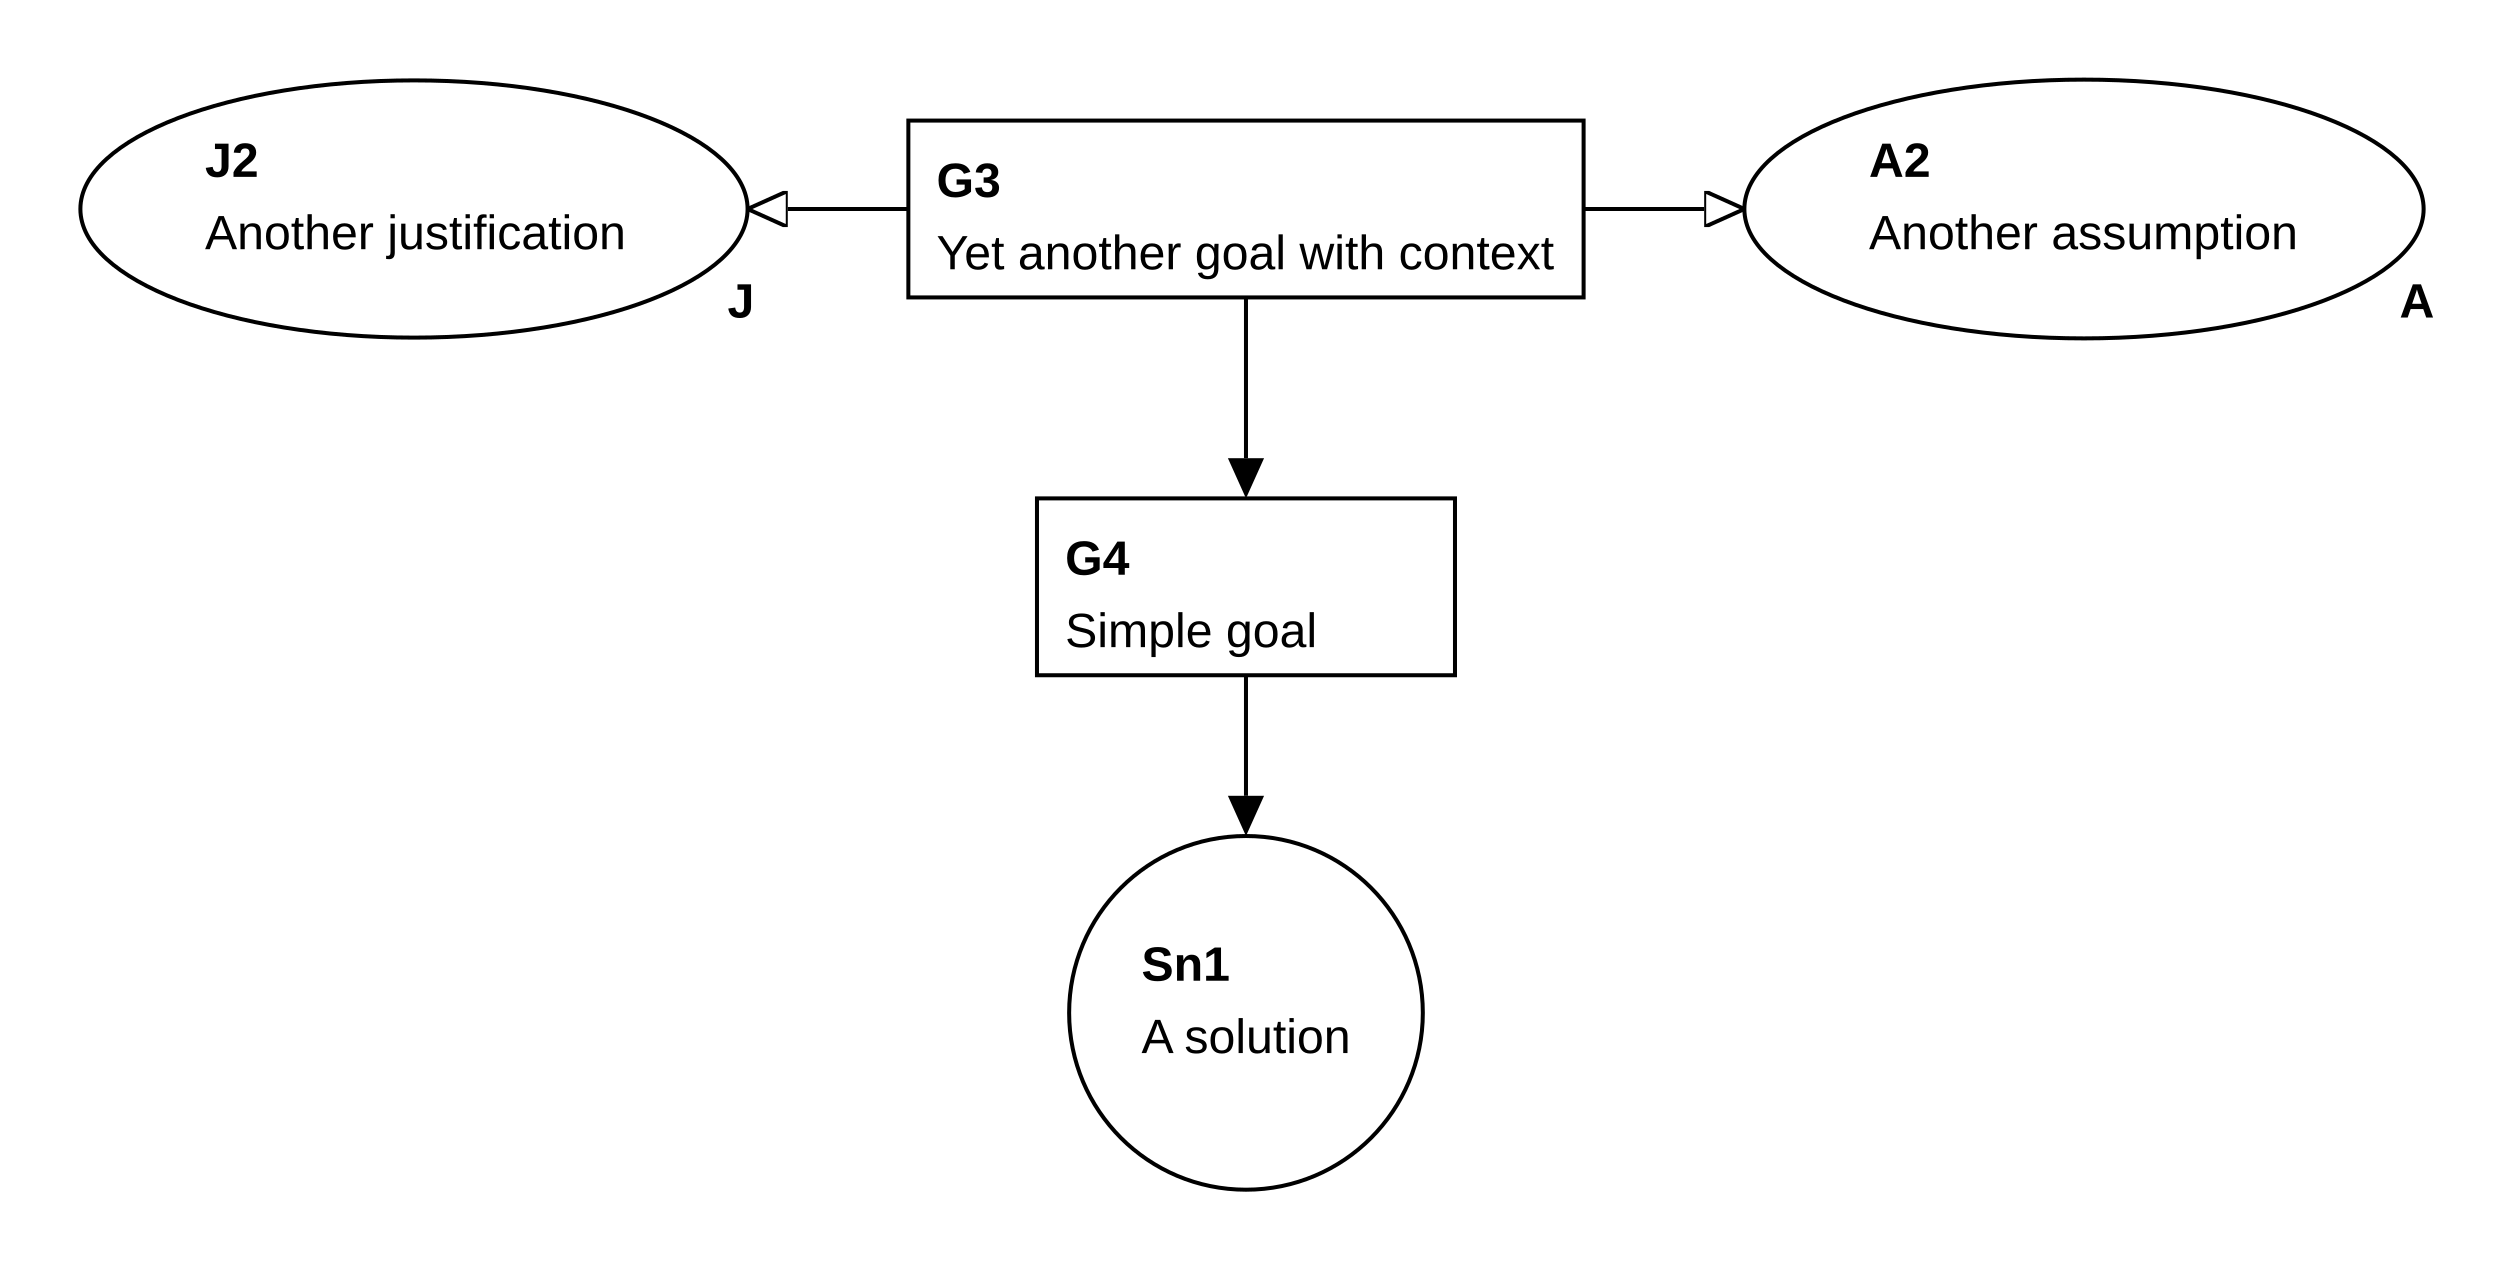
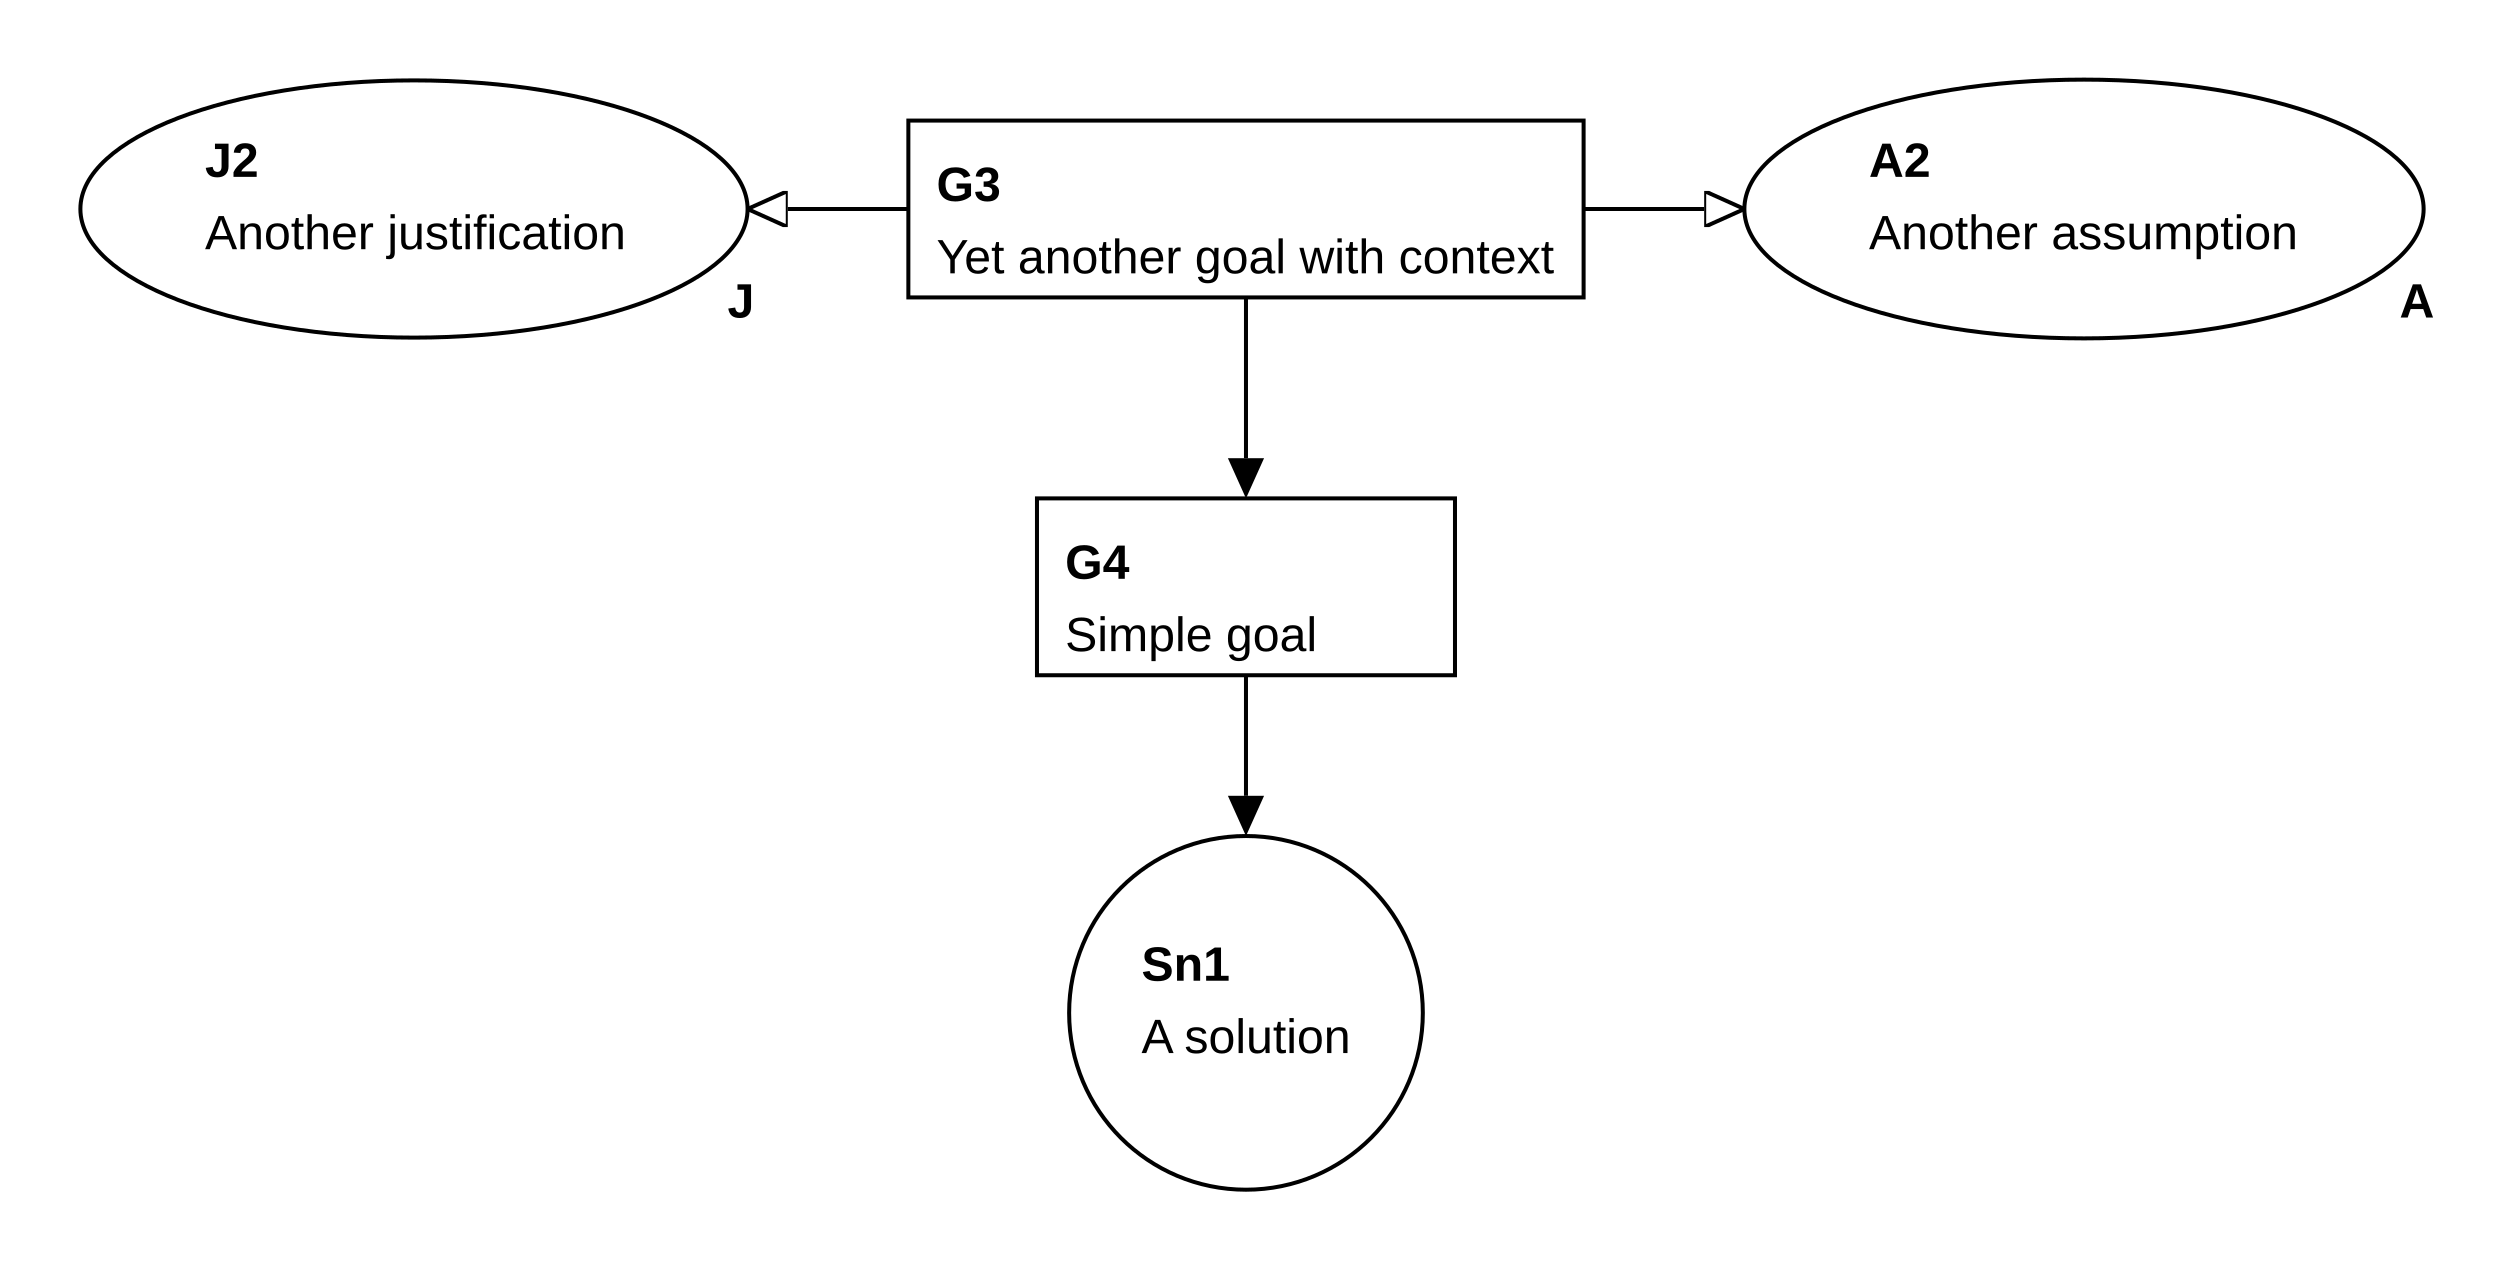
<svg xmlns="http://www.w3.org/2000/svg" class="gsndiagram" viewBox="0 0 622 317">
  <defs>
    <marker id="supportedby_arrow" markerHeight="9" markerUnits="userSpaceOnUse" markerWidth="10" orient="auto-start-reverse" refX="0" refY="4.5">
      <polyline fill="black" points="0 0, 10 4.5, 0 9" />
    </marker>
    <marker id="incontextof_arrow" markerHeight="9" markerUnits="userSpaceOnUse" markerWidth="10" orient="auto-start-reverse" refX="0" refY="4.5">
      <polyline fill-opacity="0" points="0 0, 10 4.5, 0 9, 0 0" stroke="black" stroke-width="1" />
    </marker>
  </defs>
  <g class="gsn_module_tests_issue249_yaml gsnelem gsnjust" id="node_j2">
    <path class="border" d="M20,52 a83,32,0,1,0,166,0 a83,32,0,1,0,-166,0 z" fill-opacity="0" stroke="black" stroke-width="1" />
-     <text font-family="Arial" font-size="12" font-weight="bold" x="51" y="44">J2</text>
-     <text font-family="Arial" font-size="12" x="51" y="62">Another justification</text>
-     <text font-family="Arial" font-size="12" font-weight="bold" x="181" y="79">J</text>
+     <text font-family="Liberation Sans, Arial, sans-serif" font-size="12px" font-weight="bold" x="51" y="44">J2</text>
+     <text font-family="Liberation Sans, Arial, sans-serif" font-size="12px" x="51" y="62">Another justification</text>
+     <text font-family="Liberation Sans, Arial, sans-serif" font-size="12px" font-weight="bold" x="181" y="79">J</text>
  </g>
  <g class="gsn_module_tests_issue249_yaml gsnelem gsngoal" id="node_g3">
    <path class="border" d="M226,30 L394,30 L394,74 L226,74 z" fill-opacity="0" stroke="black" stroke-width="1" />
-     <text font-family="Arial" font-size="12" font-weight="bold" x="233" y="49">G3</text>
-     <text font-family="Arial" font-size="12" x="233" y="67">Yet another goal with context</text>
+     <text font-family="Liberation Sans, Arial, sans-serif" font-size="12px" font-weight="bold" x="233" y="50">G3</text>
+     <text font-family="Liberation Sans, Arial, sans-serif" font-size="12px" x="233" y="68">Yet another goal with context</text>
  </g>
  <g class="gsn_module_tests_issue249_yaml gsnelem gsnasmp" id="node_a2">
    <path class="border" d="M434,52 a84,32,0,1,0,169,0 a84,32,0,1,0,-169,0 z" fill-opacity="0" stroke="black" stroke-width="1" />
-     <text font-family="Arial" font-size="12" font-weight="bold" x="465" y="44">A2</text>
-     <text font-family="Arial" font-size="12" x="465" y="62">Another assumption</text>
-     <text font-family="Arial" font-size="12" font-weight="bold" x="597" y="79">A</text>
+     <text font-family="Liberation Sans, Arial, sans-serif" font-size="12px" font-weight="bold" x="465" y="44">A2</text>
+     <text font-family="Liberation Sans, Arial, sans-serif" font-size="12px" x="465" y="62">Another assumption</text>
+     <text font-family="Liberation Sans, Arial, sans-serif" font-size="12px" font-weight="bold" x="597" y="79">A</text>
  </g>
  <g class="gsn_module_tests_issue249_yaml gsnelem gsngoal" id="node_g4">
    <path class="border" d="M258,124 L362,124 L362,168 L258,168 z" fill-opacity="0" stroke="black" stroke-width="1" />
-     <text font-family="Arial" font-size="12" font-weight="bold" x="265" y="143">G4</text>
-     <text font-family="Arial" font-size="12" x="265" y="161">Simple goal</text>
+     <text font-family="Liberation Sans, Arial, sans-serif" font-size="12px" font-weight="bold" x="265" y="144">G4</text>
+     <text font-family="Liberation Sans, Arial, sans-serif" font-size="12px" x="265" y="162">Simple goal</text>
  </g>
  <g class="gsn_module_tests_issue249_yaml gsnelem gsnsltn" id="node_sn1">
    <path class="border" d="M266,252 a44,44,0,1,0,88,0 a44,44,0,1,0,-88,0 z" fill-opacity="0" stroke="black" stroke-width="1" />
-     <text font-family="Arial" font-size="12" font-weight="bold" x="284" y="244">Sn1</text>
-     <text font-family="Arial" font-size="12" x="284" y="262">A solution</text>
+     <text font-family="Liberation Sans, Arial, sans-serif" font-size="12px" font-weight="bold" x="284" y="244">Sn1</text>
+     <text font-family="Liberation Sans, Arial, sans-serif" font-size="12px" x="284" y="262">A solution</text>
  </g>
  <path class="gsnedge gsninctxt" d="M394,52 C424,52,404,52,424,52" fill-opacity="0" marker-end="url(#incontextof_arrow)" stroke="black" stroke-width="1" />
  <path class="gsnedge gsninctxt" d="M226,52 C196,52,216,52,196,52" fill-opacity="0" marker-end="url(#incontextof_arrow)" stroke="black" stroke-width="1" />
  <path class="gsnedge gsninspby" d="M310,74 C310,104,310,94,310,114" fill-opacity="0" marker-end="url(#supportedby_arrow)" stroke="black" stroke-width="1" />
  <path class="gsnedge gsninspby" d="M310,168 C310,198,310,178,310,198" fill-opacity="0" marker-end="url(#supportedby_arrow)" stroke="black" stroke-width="1" />
</svg>
